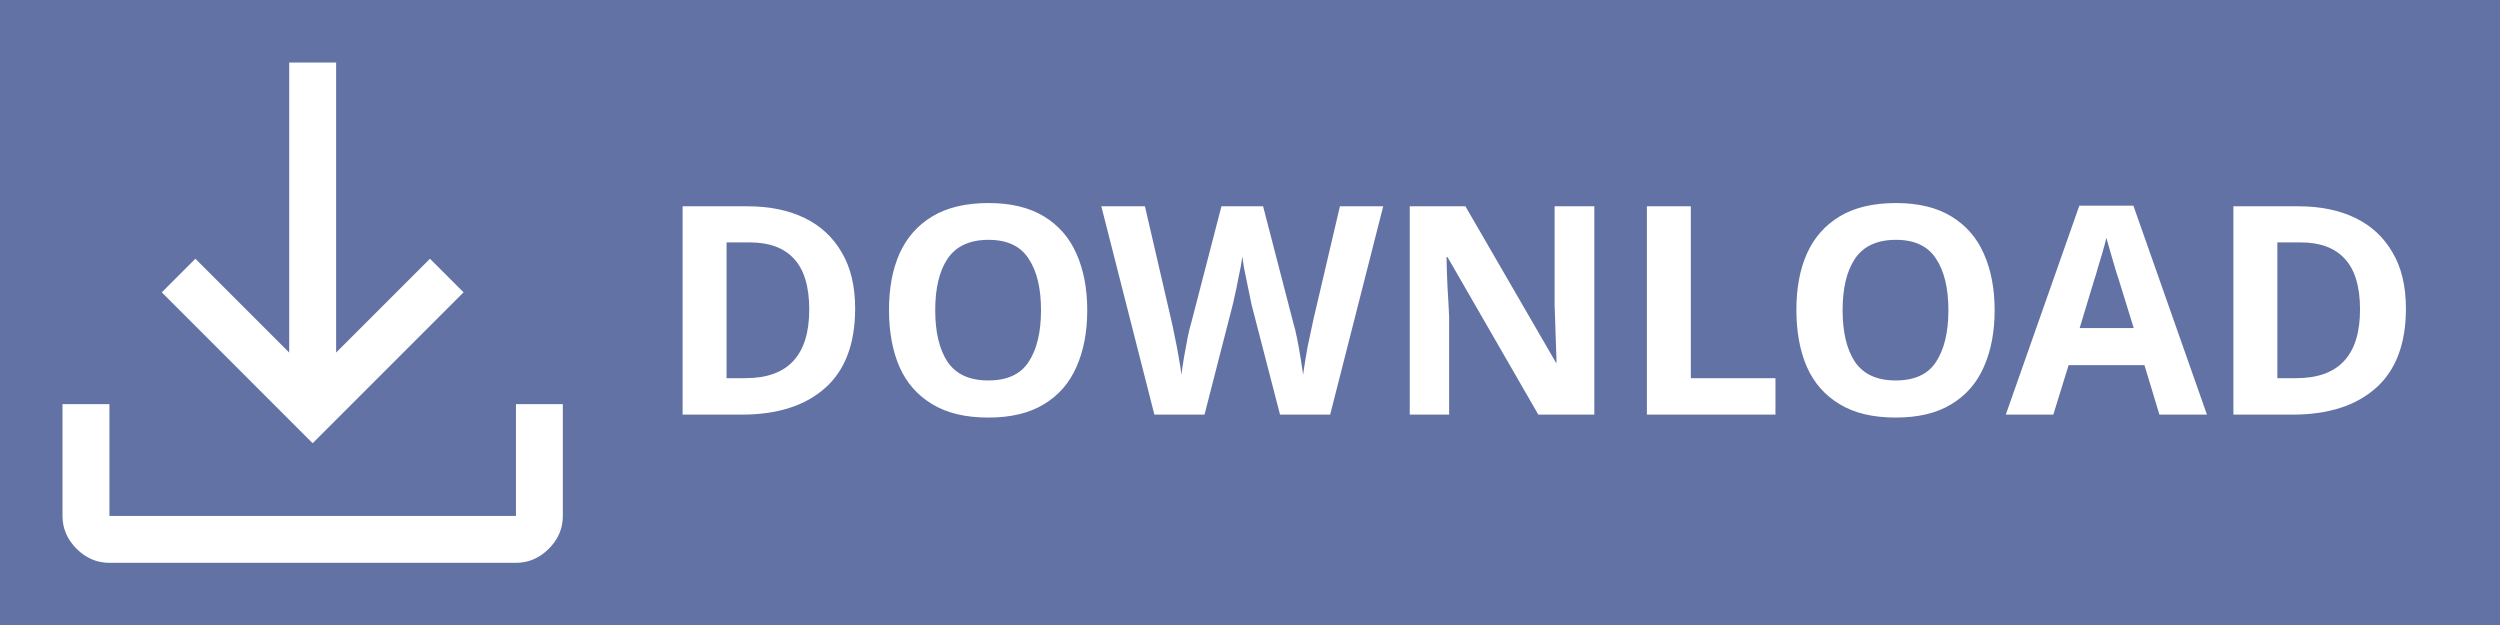
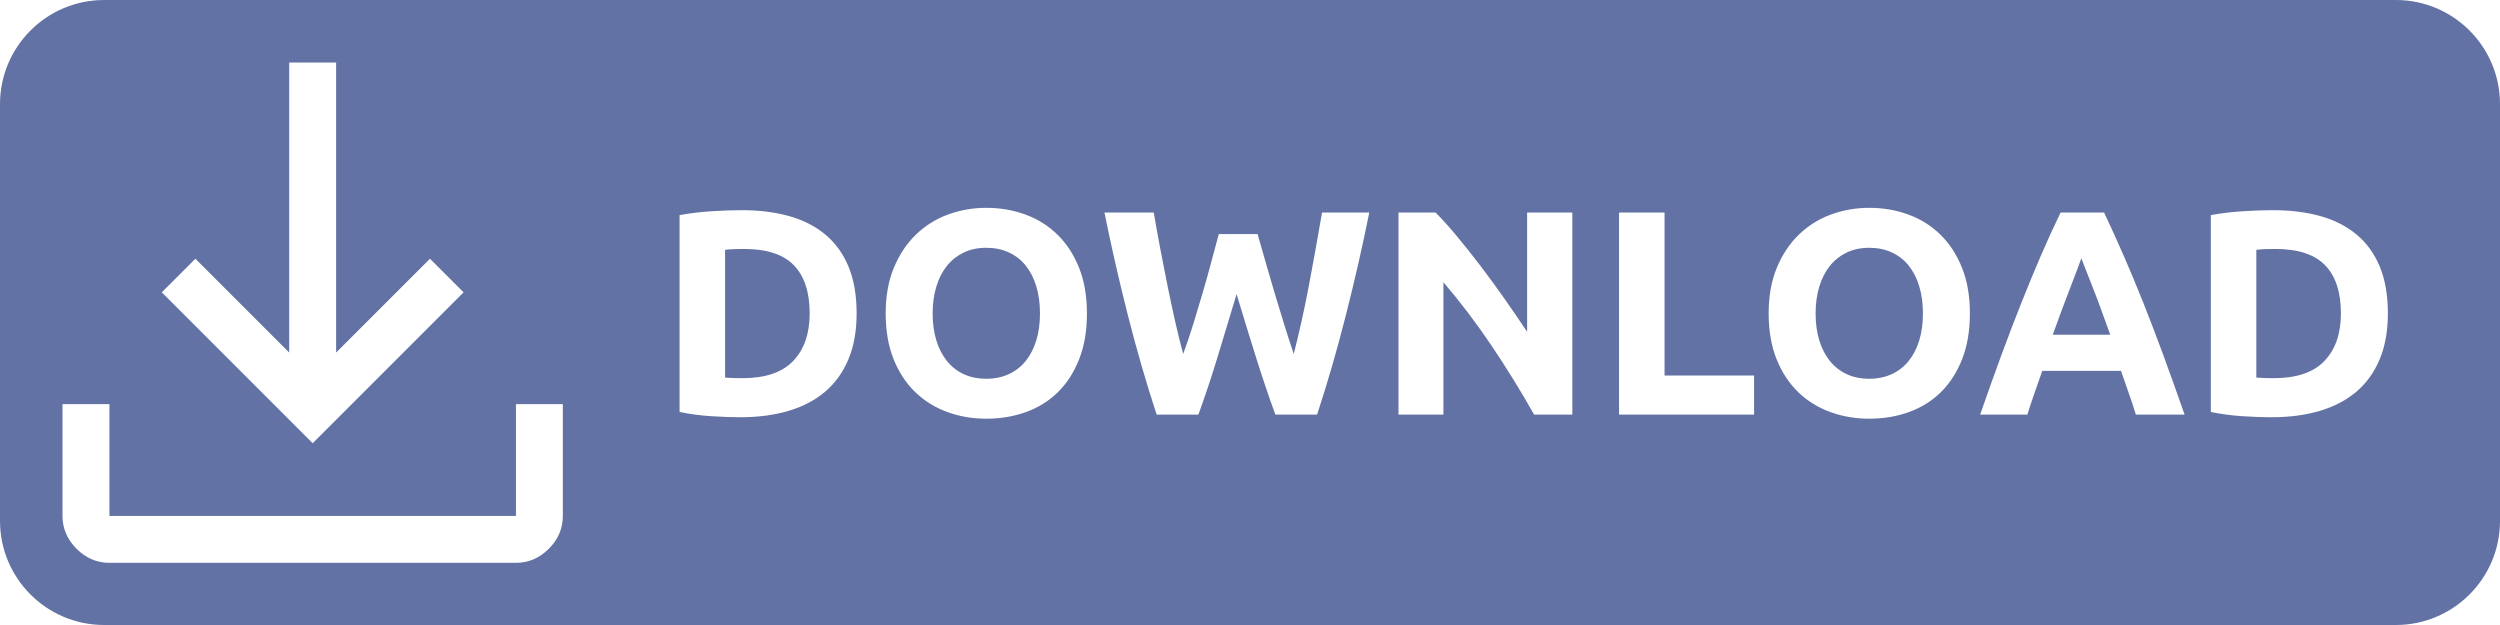
<svg xmlns="http://www.w3.org/2000/svg" viewBox="0 0 120 30">
-   <rect width="120" height="30" style="fill: rgb(98, 114, 164);" />
+   <rect style="fill: rgb(98, 114, 164);" x="0" y="0" width="120" height="30" rx="5" ry="5" />
  <path d="M 5.252 27.016 C 4.651 27.016 4.126 26.791 3.675 26.342 C 3.225 25.891 3 25.365 3 24.765 L 3 19.398 L 5.252 19.398 L 5.252 24.765 L 24.766 24.765 L 24.766 19.398 L 27.016 19.398 L 27.016 24.765 C 27.016 25.365 26.792 25.891 26.342 26.342 C 25.891 26.791 25.366 27.016 24.766 27.016 L 5.252 27.016 Z M 15.008 21.275 L 7.766 14.032 L 9.379 12.419 L 13.882 16.922 L 13.882 3 L 16.134 3 L 16.134 16.922 L 20.638 12.419 L 22.252 14.032 L 15.008 21.275 Z" style="fill: rgb(255, 255, 255);" />
-   <text style="fill: rgb(255, 255, 255); font-family: Ubuntu; font-size: 14px; font-weight: 700; white-space: pre;" x="31.5" y="19.902">DOWNLOAD</text>
+   <path d="M 34.804 18.124 Q 34.958 18.138 35.161 18.145 Q 35.364 18.152 35.644 18.152 Q 37.282 18.152 38.073 17.326 Q 38.864 16.5 38.864 15.044 Q 38.864 13.518 38.108 12.734 Q 37.352 11.95 35.714 11.95 Q 35.49 11.95 35.252 11.957 Q 35.014 11.964 34.804 11.992 Z M 41.118 15.044 Q 41.118 16.304 40.726 17.242 Q 40.334 18.18 39.613 18.796 Q 38.892 19.412 37.856 19.72 Q 36.82 20.028 35.532 20.028 Q 34.944 20.028 34.16 19.979 Q 33.376 19.93 32.62 19.776 L 32.62 10.326 Q 33.376 10.186 34.195 10.137 Q 35.014 10.088 35.602 10.088 Q 36.848 10.088 37.863 10.368 Q 38.878 10.648 39.606 11.25 Q 40.334 11.852 40.726 12.79 Q 41.118 13.728 41.118 15.044 Z M 44.767 15.044 Q 44.767 15.758 44.942 16.332 Q 45.117 16.906 45.446 17.319 Q 45.775 17.732 46.251 17.956 Q 46.727 18.18 47.343 18.18 Q 47.945 18.18 48.428 17.956 Q 48.911 17.732 49.24 17.319 Q 49.569 16.906 49.744 16.332 Q 49.919 15.758 49.919 15.044 Q 49.919 14.33 49.744 13.749 Q 49.569 13.168 49.24 12.755 Q 48.911 12.342 48.428 12.118 Q 47.945 11.894 47.343 11.894 Q 46.727 11.894 46.251 12.125 Q 45.775 12.356 45.446 12.769 Q 45.117 13.182 44.942 13.763 Q 44.767 14.344 44.767 15.044 Z M 52.173 15.044 Q 52.173 16.29 51.802 17.235 Q 51.431 18.18 50.787 18.817 Q 50.143 19.454 49.254 19.776 Q 48.365 20.098 47.343 20.098 Q 46.349 20.098 45.467 19.776 Q 44.585 19.454 43.927 18.817 Q 43.269 18.18 42.891 17.235 Q 42.513 16.29 42.513 15.044 Q 42.513 13.798 42.905 12.853 Q 43.297 11.908 43.962 11.264 Q 44.627 10.62 45.502 10.298 Q 46.377 9.976 47.343 9.976 Q 48.337 9.976 49.219 10.298 Q 50.101 10.62 50.759 11.264 Q 51.417 11.908 51.795 12.853 Q 52.173 13.798 52.173 15.044 Z M 60.364 11.236 Q 60.532 11.81 60.735 12.531 Q 60.938 13.252 61.169 14.022 Q 61.4 14.792 61.638 15.562 Q 61.876 16.332 62.1 16.99 Q 62.282 16.276 62.471 15.436 Q 62.66 14.596 62.828 13.7 Q 62.996 12.804 63.157 11.915 Q 63.318 11.026 63.458 10.2 L 65.726 10.2 Q 65.236 12.636 64.599 15.142 Q 63.962 17.648 63.22 19.902 L 61.218 19.902 Q 60.728 18.558 60.266 17.081 Q 59.804 15.604 59.356 14.12 Q 58.908 15.604 58.46 17.081 Q 58.012 18.558 57.522 19.902 L 55.52 19.902 Q 54.778 17.648 54.141 15.142 Q 53.504 12.636 53.014 10.2 L 55.38 10.2 Q 55.52 11.026 55.688 11.915 Q 55.856 12.804 56.038 13.7 Q 56.22 14.596 56.409 15.436 Q 56.598 16.276 56.794 16.99 Q 57.046 16.304 57.284 15.534 Q 57.522 14.764 57.746 13.994 Q 57.97 13.224 58.159 12.51 Q 58.348 11.796 58.502 11.236 Z M 73.638 19.902 Q 72.7 18.236 71.608 16.612 Q 70.516 14.988 69.284 13.546 L 69.284 19.902 L 67.128 19.902 L 67.128 10.2 L 68.906 10.2 Q 69.368 10.662 69.928 11.334 Q 70.488 12.006 71.069 12.769 Q 71.65 13.532 72.224 14.351 Q 72.798 15.17 73.302 15.926 L 73.302 10.2 L 75.472 10.2 L 75.472 19.902 Z M 84.196 18.026 L 84.196 19.902 L 77.714 19.902 L 77.714 10.2 L 79.898 10.2 L 79.898 18.026 Z M 87.149 15.044 Q 87.149 15.758 87.324 16.332 Q 87.499 16.906 87.828 17.319 Q 88.157 17.732 88.633 17.956 Q 89.109 18.18 89.725 18.18 Q 90.327 18.18 90.81 17.956 Q 91.293 17.732 91.622 17.319 Q 91.951 16.906 92.126 16.332 Q 92.301 15.758 92.301 15.044 Q 92.301 14.33 92.126 13.749 Q 91.951 13.168 91.622 12.755 Q 91.293 12.342 90.81 12.118 Q 90.327 11.894 89.725 11.894 Q 89.109 11.894 88.633 12.125 Q 88.157 12.356 87.828 12.769 Q 87.499 13.182 87.324 13.763 Q 87.149 14.344 87.149 15.044 Z M 94.555 15.044 Q 94.555 16.29 94.184 17.235 Q 93.813 18.18 93.169 18.817 Q 92.525 19.454 91.636 19.776 Q 90.747 20.098 89.725 20.098 Q 88.731 20.098 87.849 19.776 Q 86.967 19.454 86.309 18.817 Q 85.651 18.18 85.273 17.235 Q 84.895 16.29 84.895 15.044 Q 84.895 13.798 85.287 12.853 Q 85.679 11.908 86.344 11.264 Q 87.009 10.62 87.884 10.298 Q 88.759 9.976 89.725 9.976 Q 90.719 9.976 91.601 10.298 Q 92.483 10.62 93.141 11.264 Q 93.799 11.908 94.177 12.853 Q 94.555 13.798 94.555 15.044 Z M 102.522 19.902 Q 102.368 19.398 102.179 18.866 Q 101.99 18.334 101.808 17.802 L 98.028 17.802 Q 97.846 18.334 97.657 18.866 Q 97.468 19.398 97.314 19.902 L 95.046 19.902 Q 95.592 18.334 96.082 17.004 Q 96.572 15.674 97.041 14.498 Q 97.51 13.322 97.965 12.265 Q 98.42 11.208 98.91 10.2 L 100.996 10.2 Q 101.472 11.208 101.934 12.265 Q 102.396 13.322 102.865 14.498 Q 103.334 15.674 103.824 17.004 Q 104.314 18.334 104.86 19.902 Z M 99.904 12.398 Q 99.834 12.608 99.694 12.972 Q 99.554 13.336 99.372 13.812 Q 99.19 14.288 98.973 14.862 Q 98.756 15.436 98.532 16.066 L 101.29 16.066 Q 101.066 15.436 100.856 14.862 Q 100.646 14.288 100.457 13.812 Q 100.268 13.336 100.128 12.972 Q 99.988 12.608 99.904 12.398 Z M 108.304 18.124 Q 108.458 18.138 108.661 18.145 Q 108.864 18.152 109.144 18.152 Q 110.782 18.152 111.573 17.326 Q 112.364 16.5 112.364 15.044 Q 112.364 13.518 111.608 12.734 Q 110.852 11.95 109.214 11.95 Q 108.99 11.95 108.752 11.957 Q 108.514 11.964 108.304 11.992 Z M 114.618 15.044 Q 114.618 16.304 114.226 17.242 Q 113.834 18.18 113.113 18.796 Q 112.392 19.412 111.356 19.72 Q 110.32 20.028 109.032 20.028 Q 108.444 20.028 107.66 19.979 Q 106.876 19.93 106.12 19.776 L 106.12 10.326 Q 106.876 10.186 107.695 10.137 Q 108.514 10.088 109.102 10.088 Q 110.348 10.088 111.363 10.368 Q 112.378 10.648 113.106 11.25 Q 113.834 11.852 114.226 12.79 Q 114.618 13.728 114.618 15.044 Z" style="fill: rgb(255, 255, 255); white-space: pre;" />
</svg>
